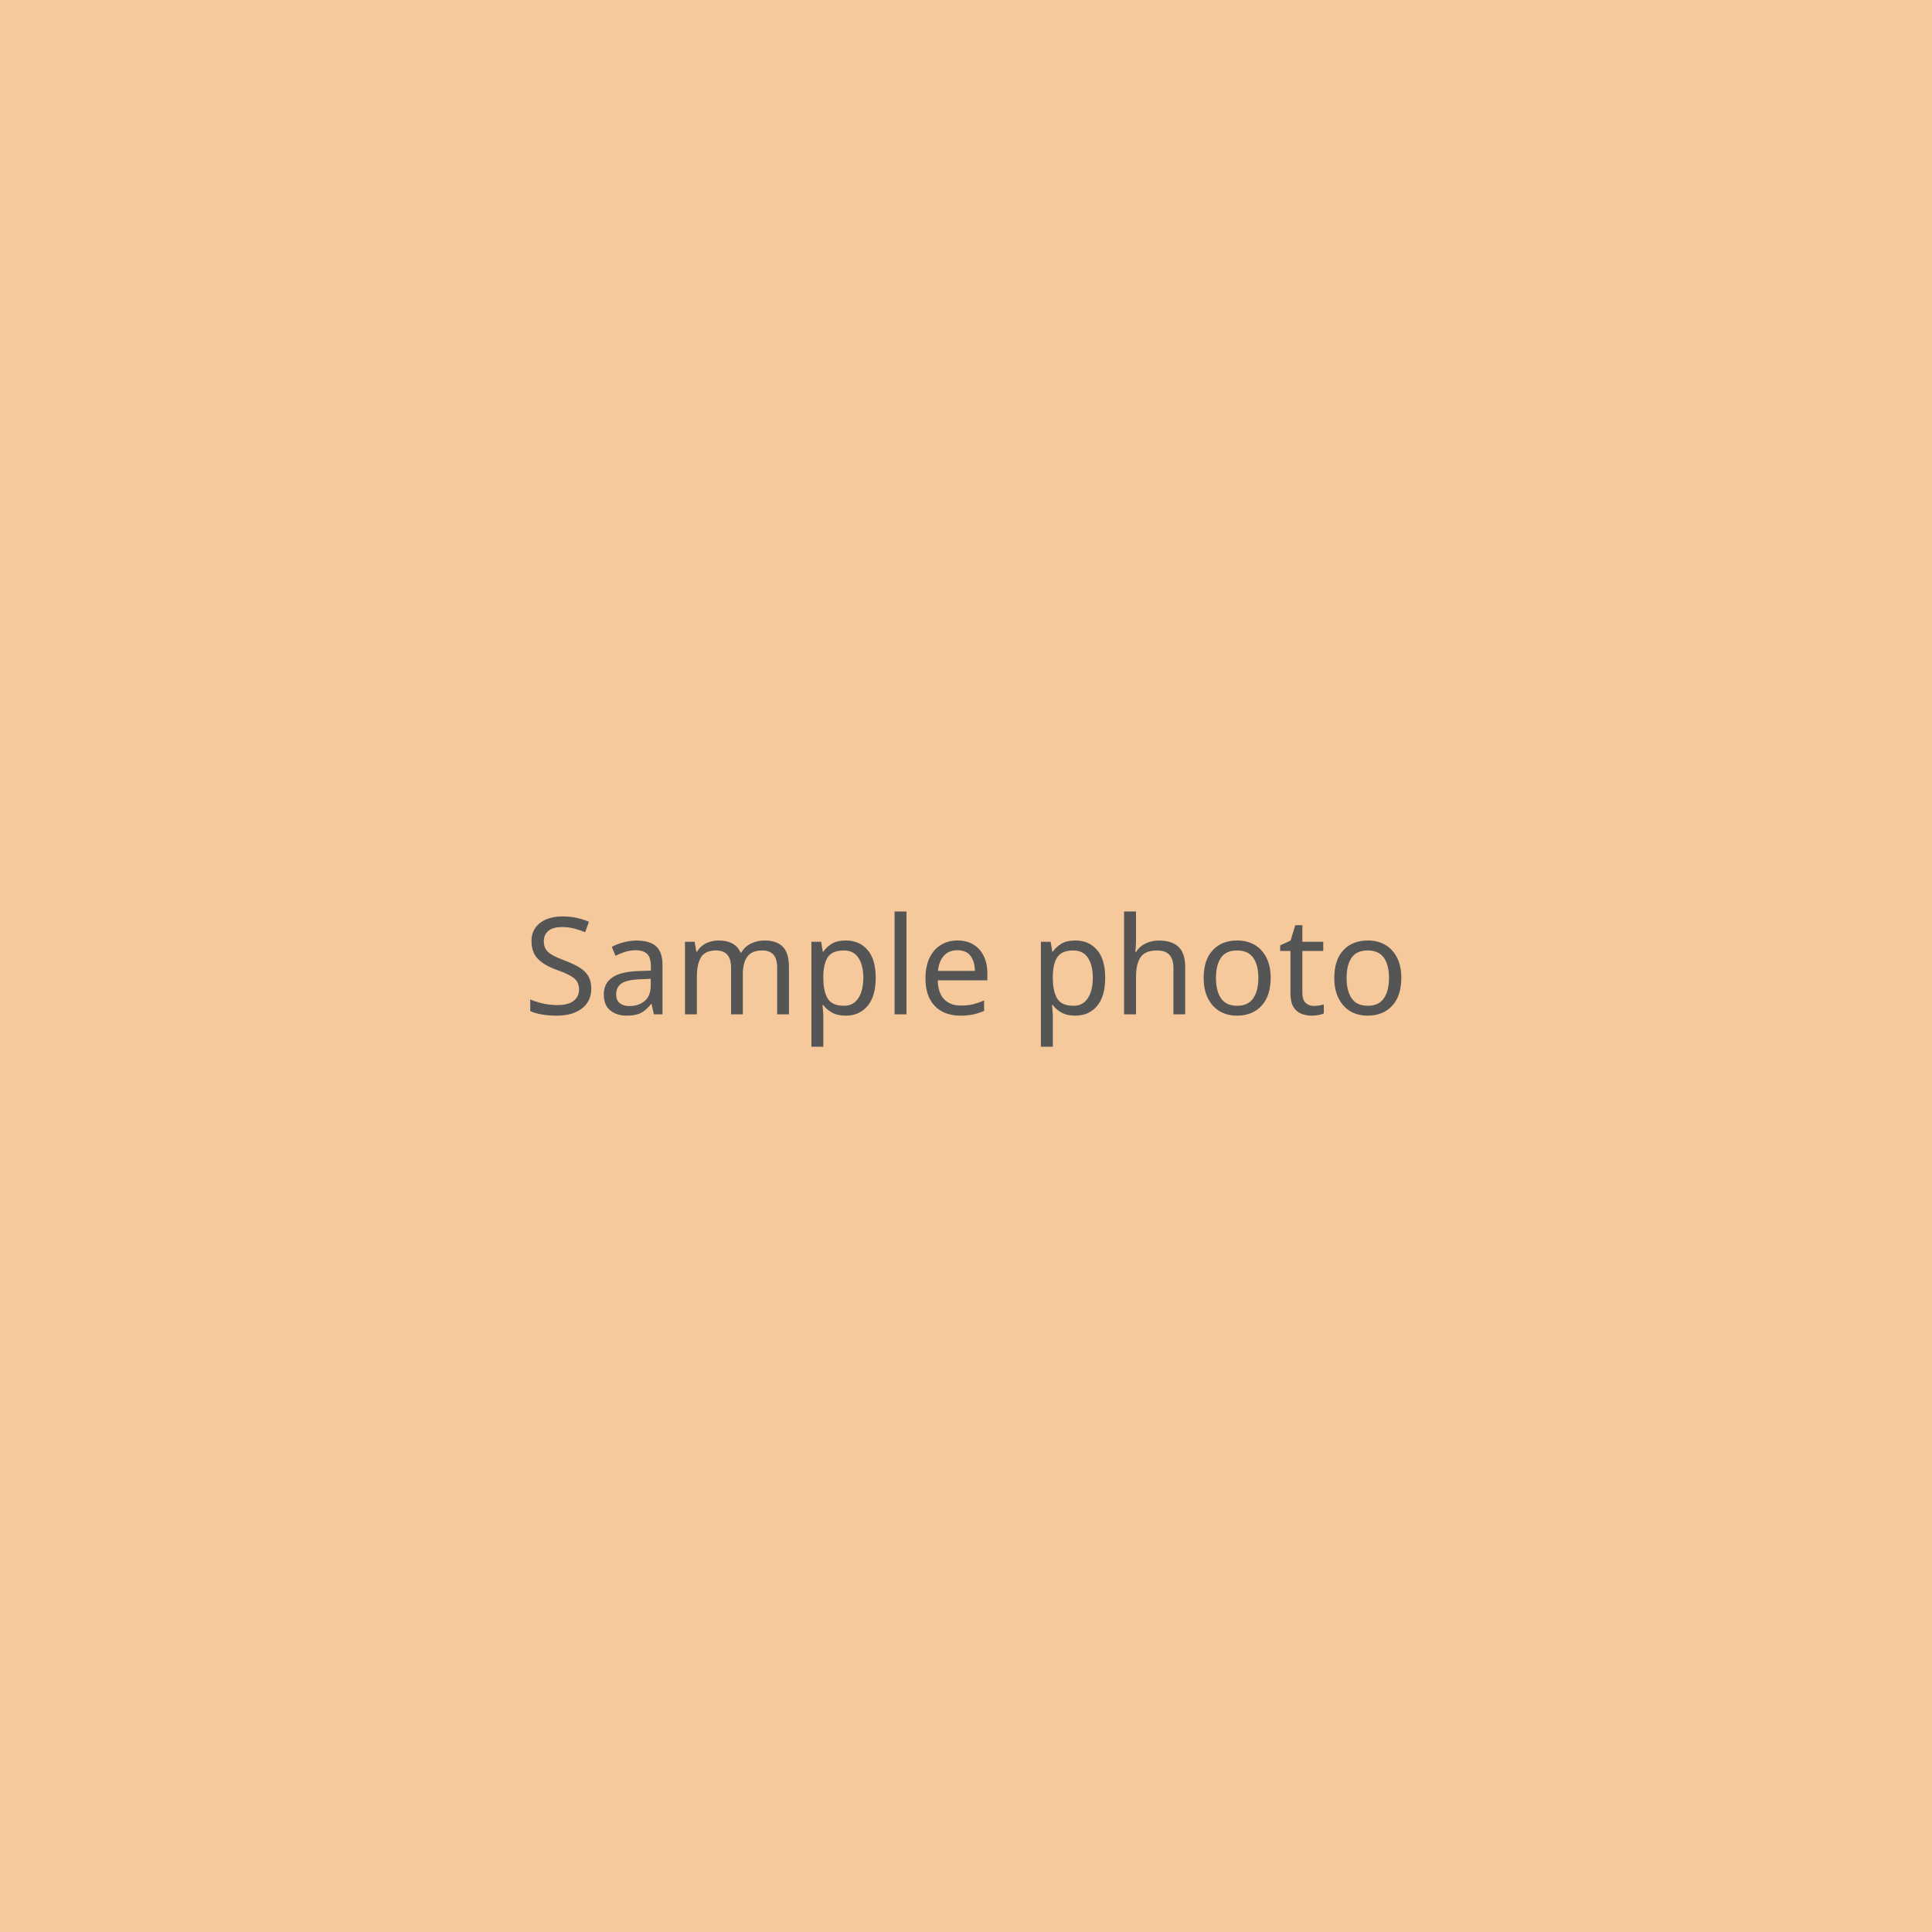
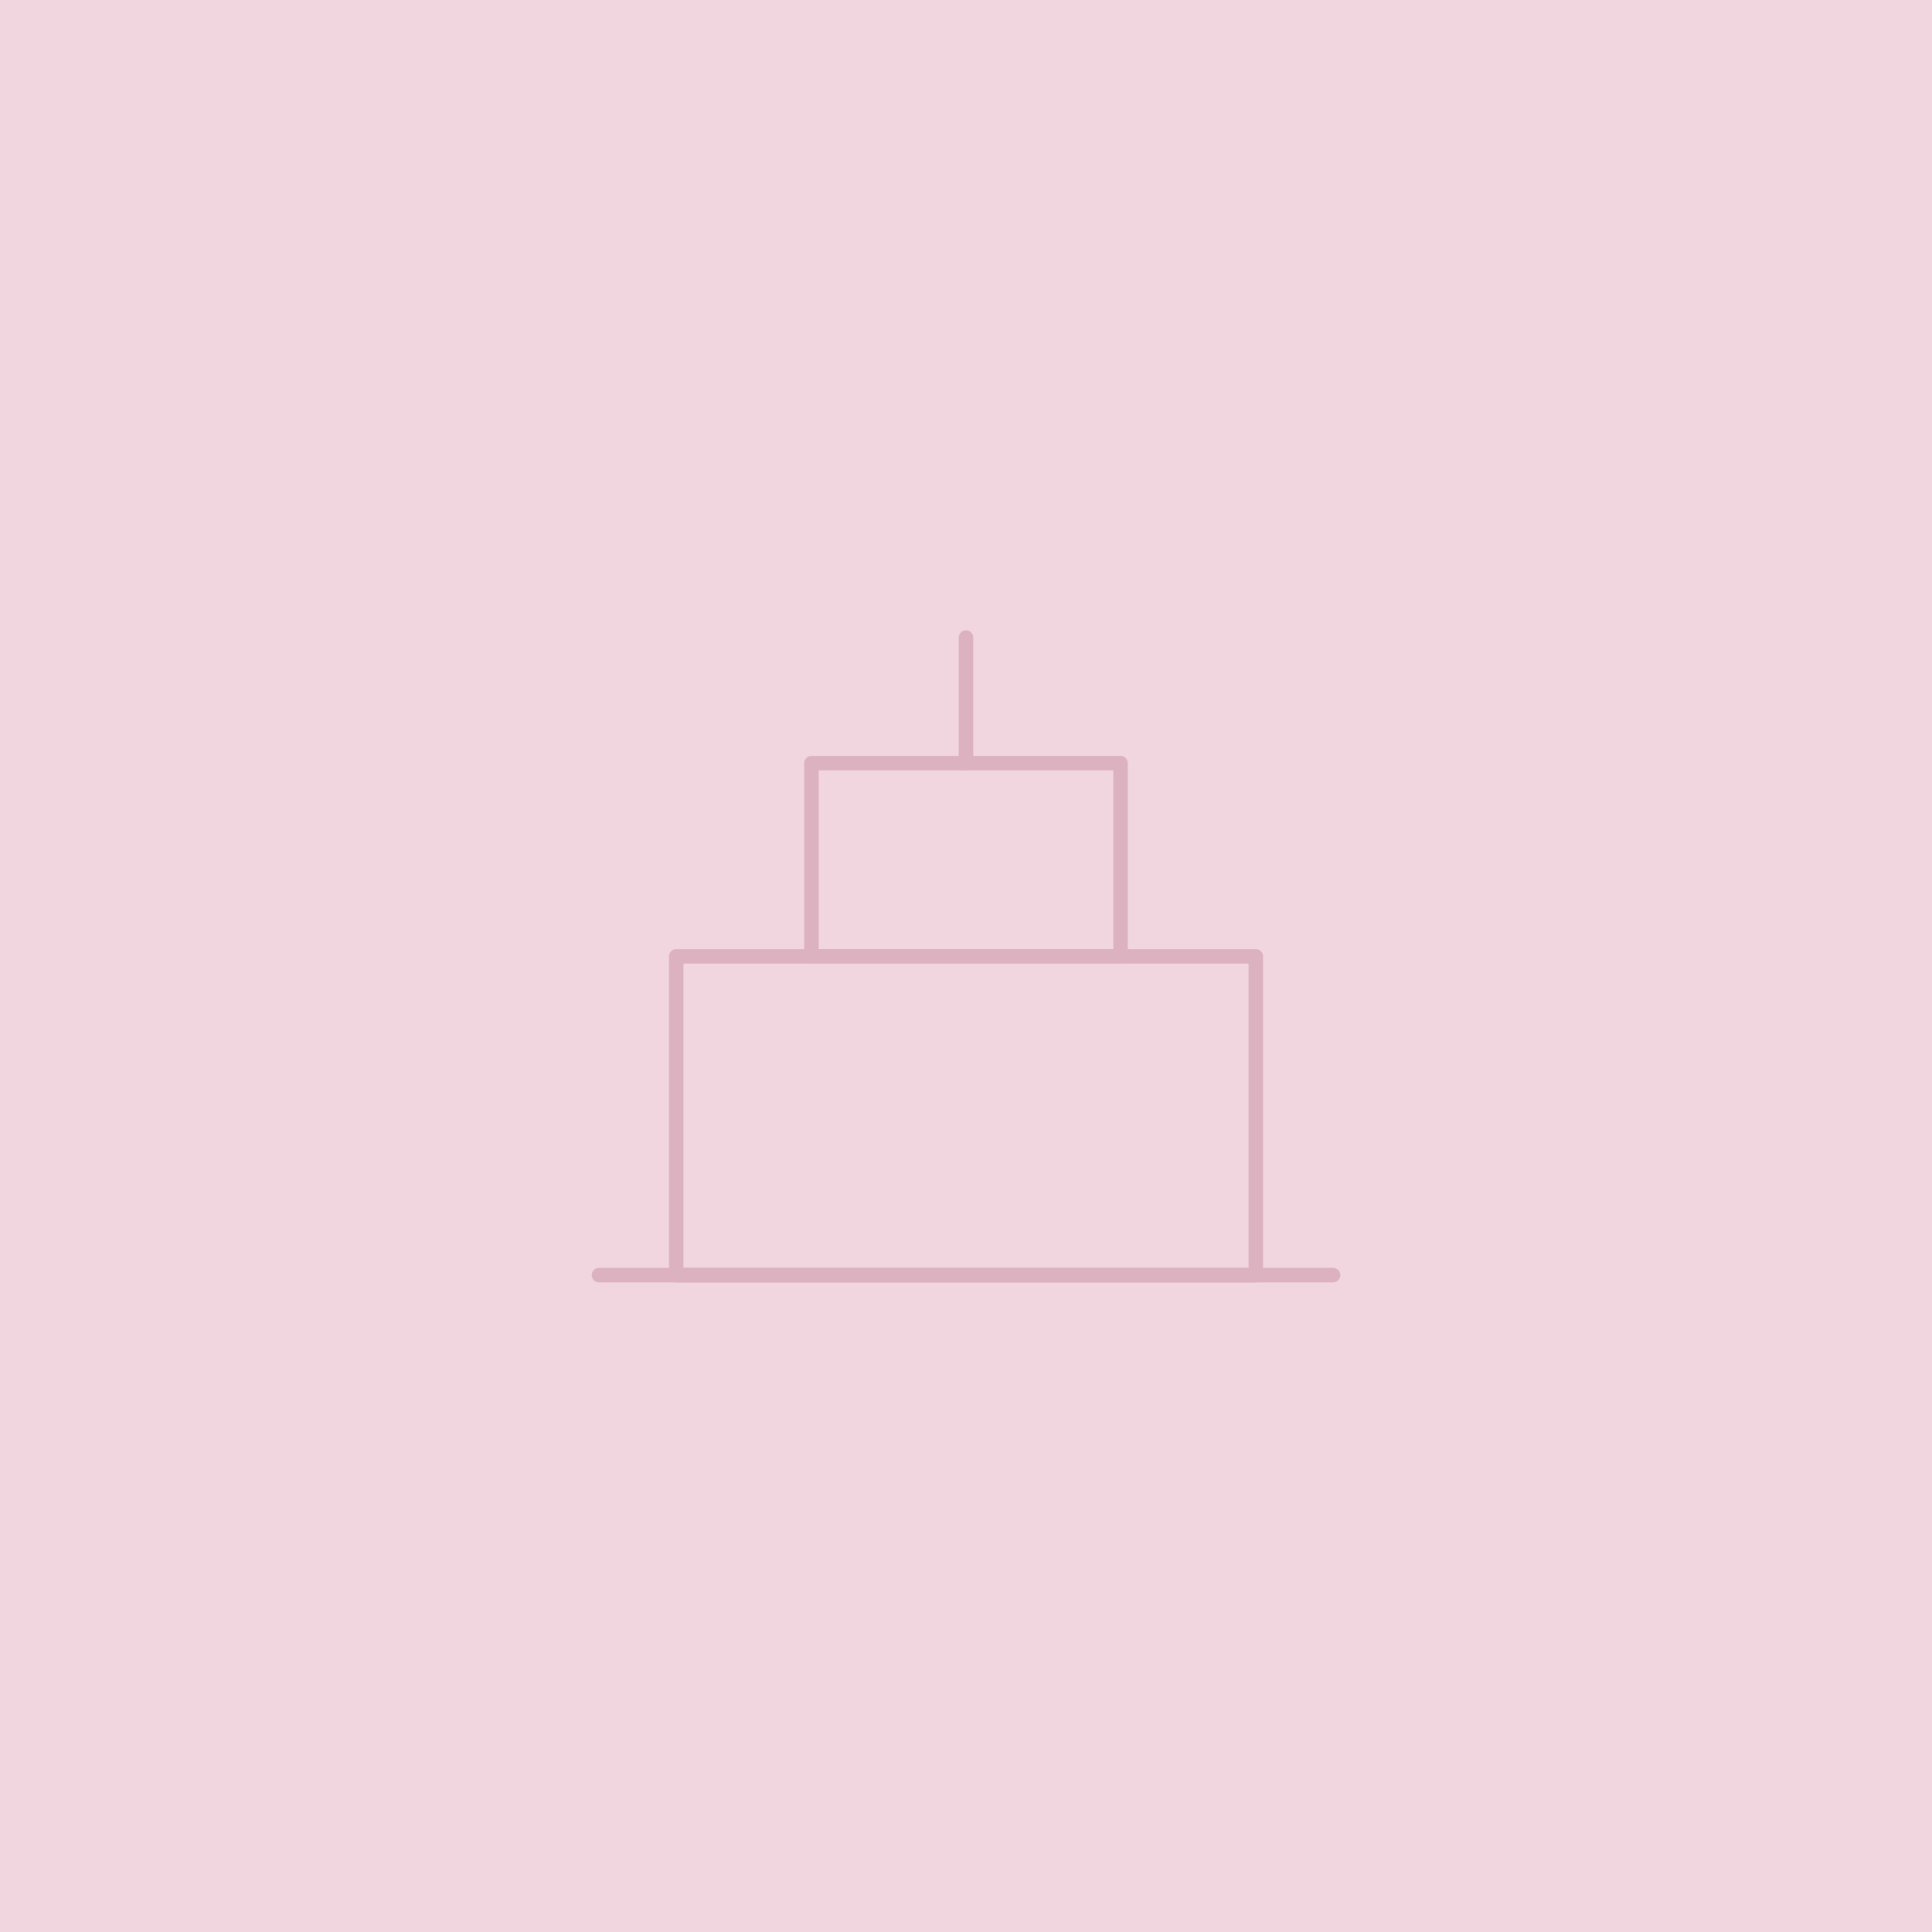
<svg xmlns="http://www.w3.org/2000/svg" viewBox="0 0 400 400">
-   <rect width="400" height="400" fill="#f5c99b" />
-   <text x="200" y="210" font-size="28" text-anchor="middle" font-family="sans-serif" fill="#555">Sample photo</text>
+   <rect width="400" height="400" fill="#F1D6DF" />
+   <g fill="none" stroke="#DDB2C0" stroke-width="3" stroke-linejoin="round" stroke-linecap="round">
+     <path d="M200 132v26" />
+     <rect x="168" y="158" width="64" height="40" />
+     <rect x="140" y="198" width="120" height="66" />
+     <path d="M124 264h152" />
+   </g>
</svg>
